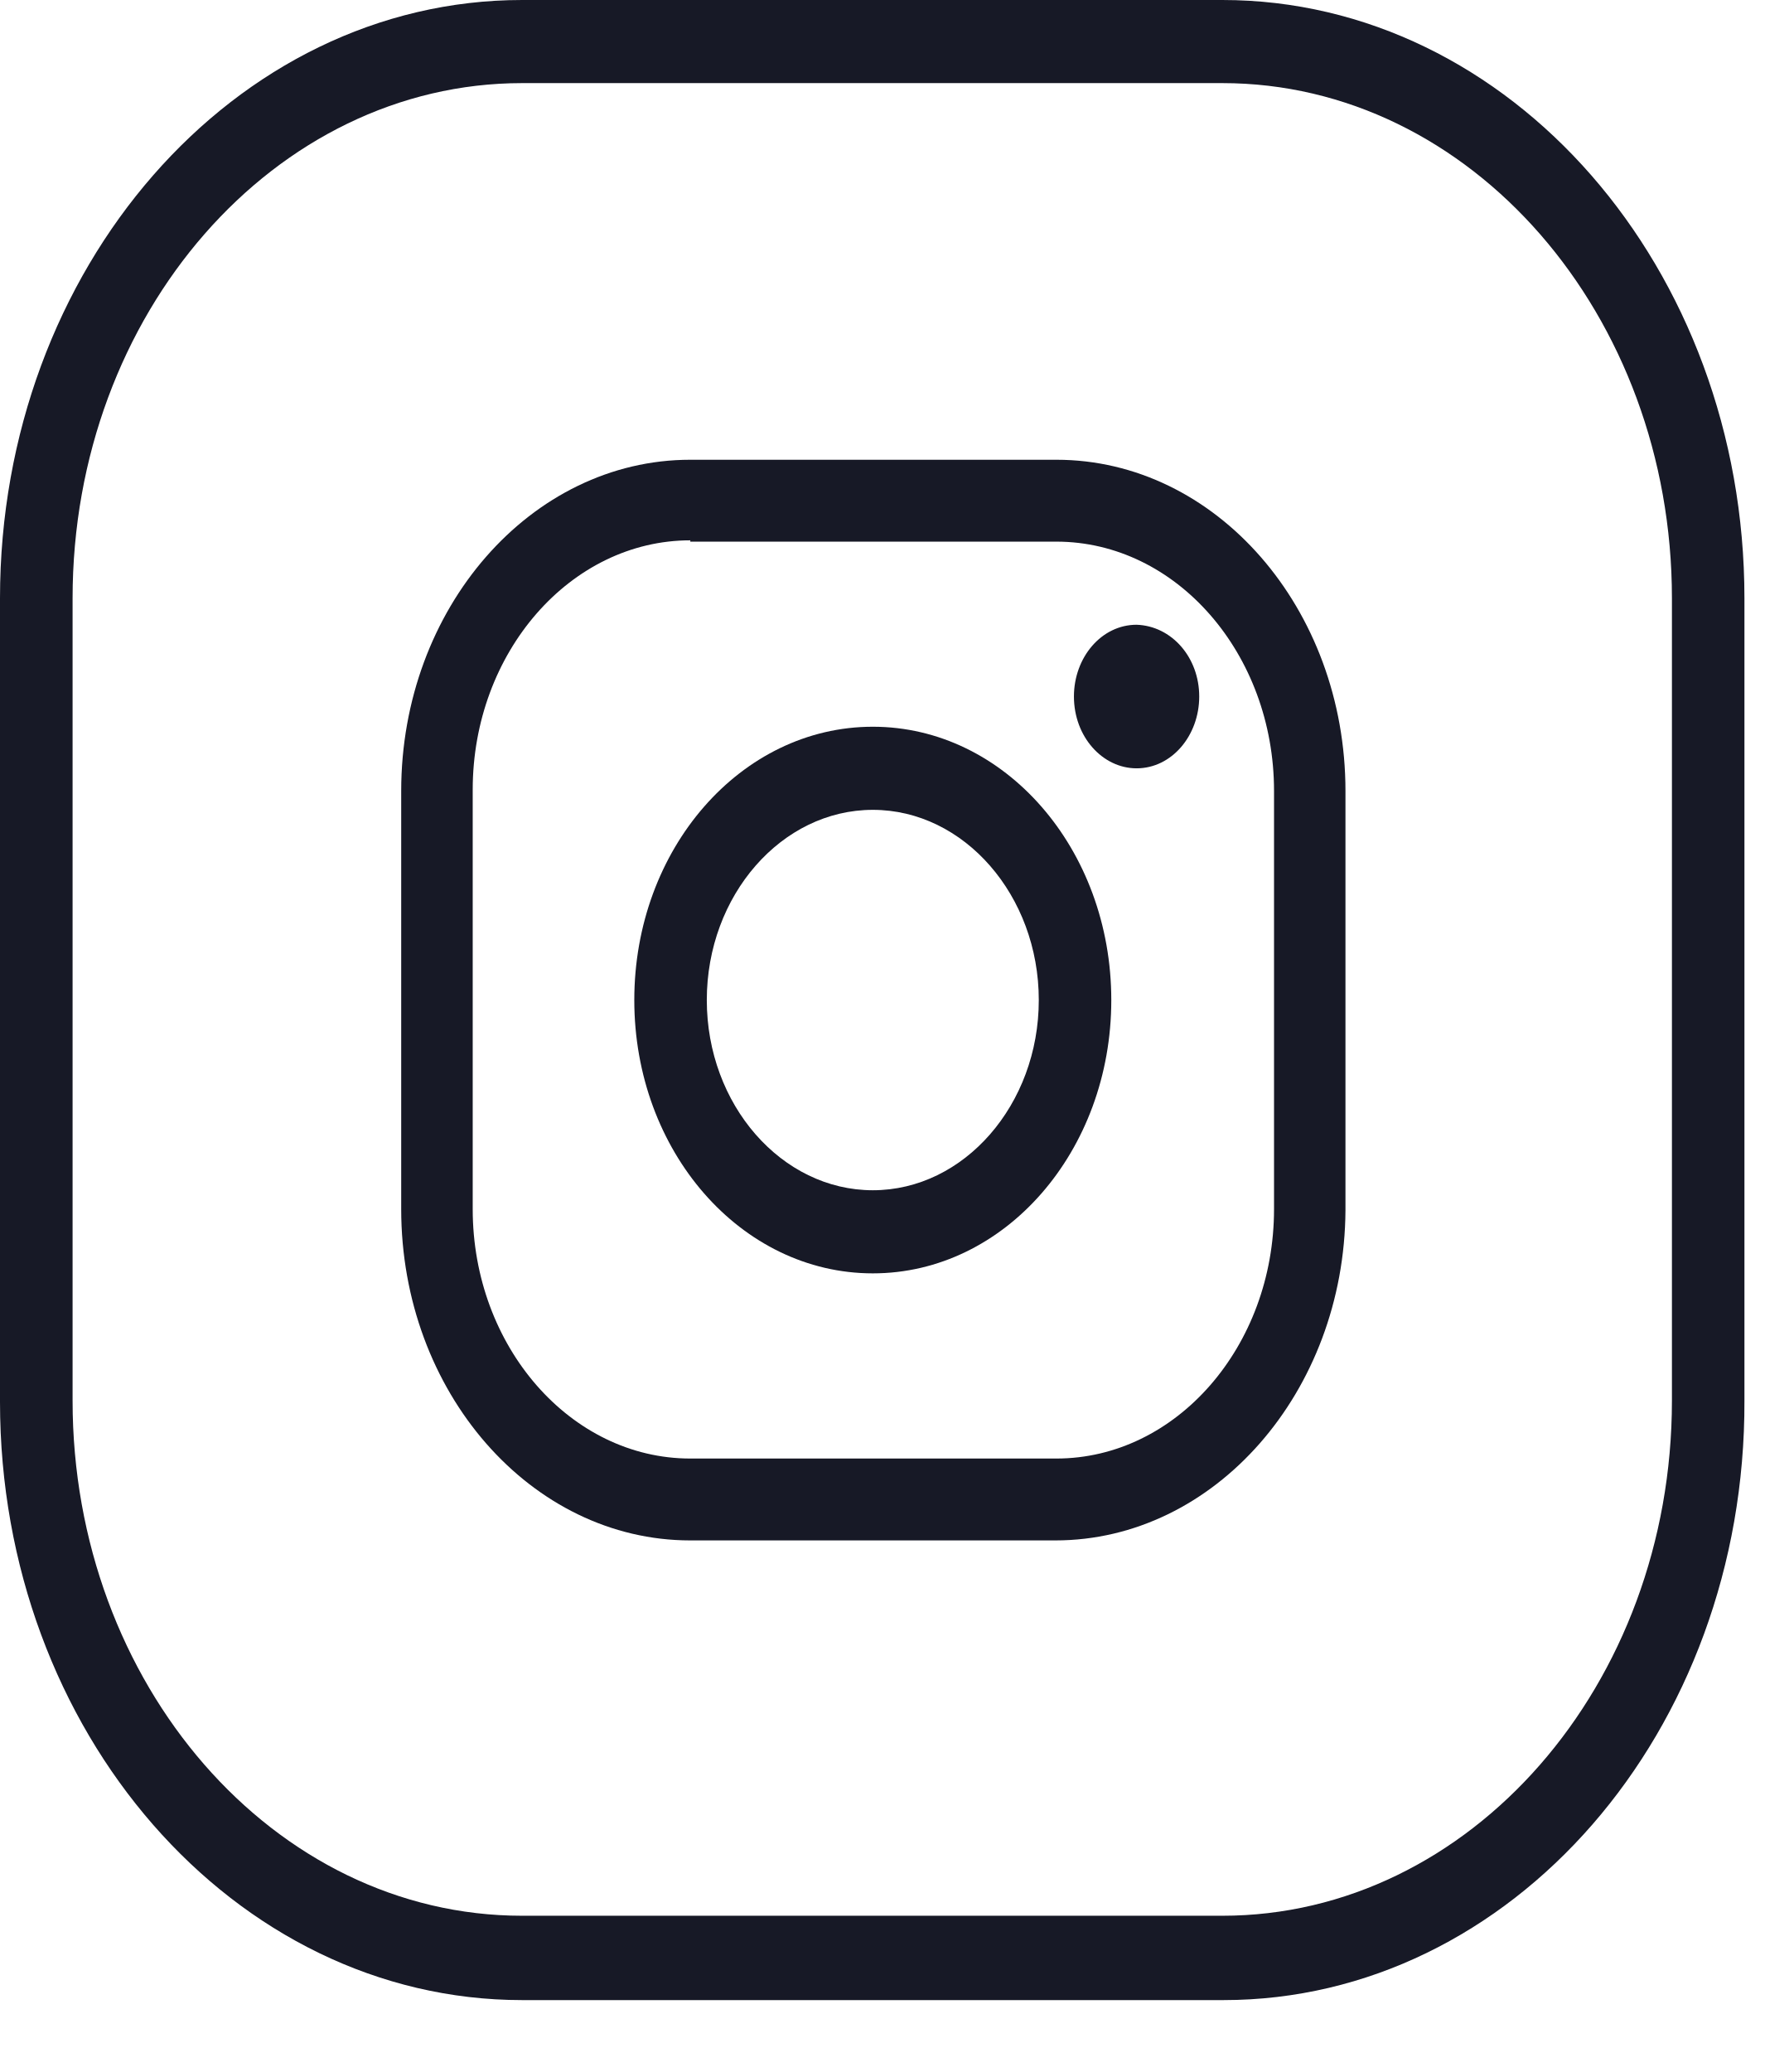
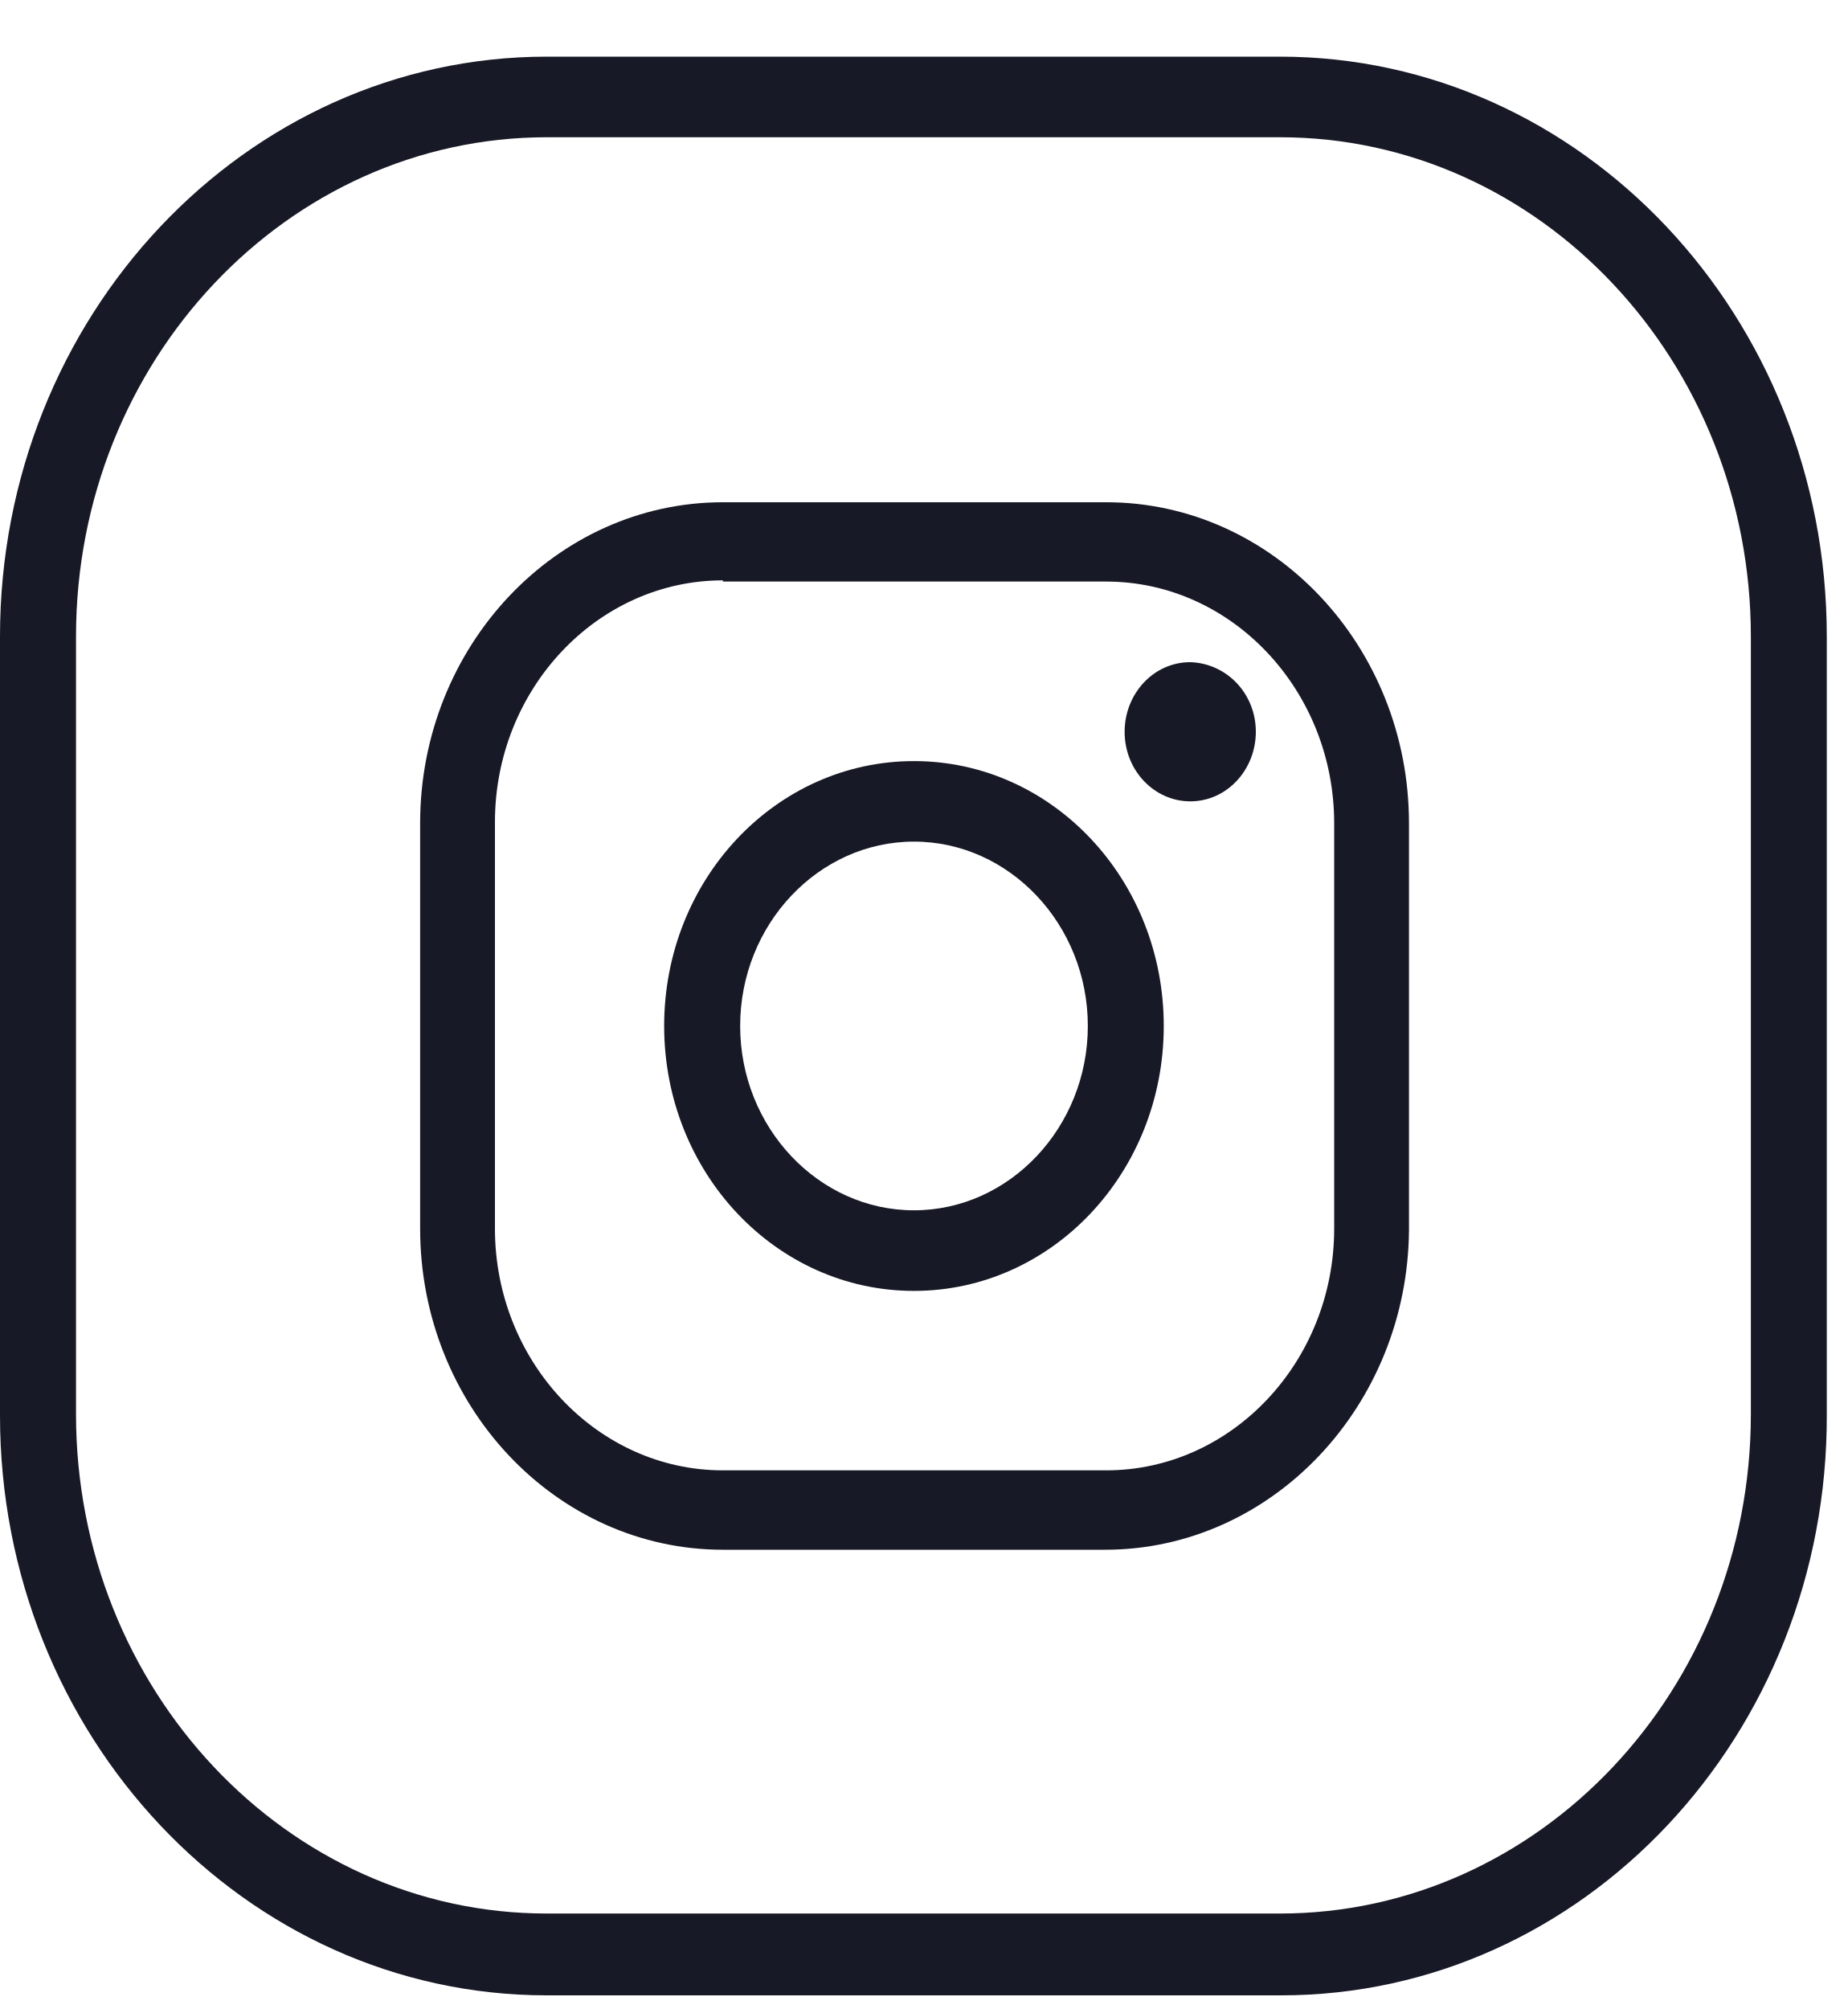
- <svg xmlns="http://www.w3.org/2000/svg" width="23" height="27" viewBox="0 0 23 27" fill="none">
-   <path d="M13.754 20.073H8.997C6.92 20.073 5.229 18.136 5.229 15.756V10.307C5.229 7.927 6.92 5.991 8.997 5.991H13.768C15.845 5.991 17.536 7.927 17.536 10.307V15.773C17.522 18.136 15.831 20.073 13.754 20.073ZM8.997 7.041C7.436 7.041 6.161 8.502 6.161 10.291V15.756C6.161 17.545 7.436 19.006 8.997 19.006H13.768C15.33 19.006 16.605 17.545 16.605 15.756V10.307C16.605 8.518 15.33 7.058 13.768 7.058H8.997V7.041Z" fill="#171926" />
-   <path d="M11.376 16.593C9.656 16.593 8.267 15.001 8.267 13.032C8.267 11.062 9.656 9.47 11.376 9.47C13.095 9.47 14.484 11.062 14.484 13.032C14.484 15.001 13.095 16.593 11.376 16.593ZM11.376 10.553C10.186 10.553 9.212 11.669 9.212 13.032C9.212 14.394 10.186 15.51 11.376 15.51C12.565 15.51 13.539 14.394 13.539 13.032C13.539 11.669 12.565 10.553 11.376 10.553Z" fill="#171926" />
-   <path d="M15.63 9.076C15.63 9.585 15.272 10.012 14.814 10.012C14.37 10.012 13.997 9.601 13.997 9.076C13.997 8.567 14.355 8.141 14.814 8.141C15.272 8.157 15.63 8.567 15.63 9.076Z" fill="#171926" />
-   <path d="M15.946 26.063H6.805C3.052 26.063 0 22.567 0 18.267V7.796C0 3.496 3.052 0 6.805 0H15.931C19.685 0 22.736 3.496 22.736 7.796V18.251C22.751 22.567 19.699 26.063 15.946 26.063ZM6.805 1.083C3.582 1.083 0.946 4.087 0.946 7.796V18.251C0.946 21.944 3.567 24.964 6.805 24.964H15.931C19.155 24.964 21.791 21.96 21.791 18.251V7.796C21.791 4.103 19.169 1.083 15.931 1.083H6.805Z" fill="#171926" />
+ <svg xmlns="http://www.w3.org/2000/svg" width="23" height="25" viewBox="0 0 23 25" fill="none">
+   <path d="M13.754 19.285H8.997C6.92 19.285 5.229 17.492 5.229 15.289V10.245C5.229 8.043 6.92 6.25 8.997 6.25H13.768C15.845 6.25 17.536 8.043 17.536 10.245V15.304C17.521 17.492 15.831 19.285 13.754 19.285ZM8.997 7.222C7.436 7.222 6.16 8.574 6.16 10.23V15.289C6.16 16.945 7.436 18.297 8.997 18.297H13.768C15.329 18.297 16.605 16.945 16.605 15.289V10.245C16.605 8.59 15.329 7.237 13.768 7.237H8.997V7.222Z" fill="#171926" />
+   <path d="M11.375 16.064C9.656 16.064 8.266 14.59 8.266 12.767C8.266 10.944 9.656 9.471 11.375 9.471C13.094 9.471 14.484 10.944 14.484 12.767C14.484 14.59 13.094 16.064 11.375 16.064ZM11.375 10.473C10.186 10.473 9.212 11.506 9.212 12.767C9.212 14.028 10.186 15.061 11.375 15.061C12.564 15.061 13.539 14.028 13.539 12.767C13.539 11.506 12.564 10.473 11.375 10.473Z" fill="#171926" />
+   <path d="M15.63 9.106C15.63 9.577 15.272 9.972 14.814 9.972C14.37 9.972 13.997 9.592 13.997 9.106C13.997 8.635 14.355 8.24 14.814 8.24C15.272 8.255 15.63 8.635 15.63 9.106Z" fill="#171926" />
+   <path d="M15.946 24.83H6.805C3.052 24.83 0 21.594 0 17.613V7.921C0 3.941 3.052 0.705 6.805 0.705H15.931C19.685 0.705 22.736 3.941 22.736 7.921V17.598C22.751 21.594 19.699 24.83 15.946 24.83ZM6.805 1.708C3.582 1.708 0.946 4.488 0.946 7.921V17.598C0.946 21.017 3.567 23.812 6.805 23.812H15.931C19.155 23.812 21.791 21.032 21.791 17.598V7.921C21.791 4.503 19.169 1.708 15.931 1.708H6.805Z" fill="#171926" />
</svg>
